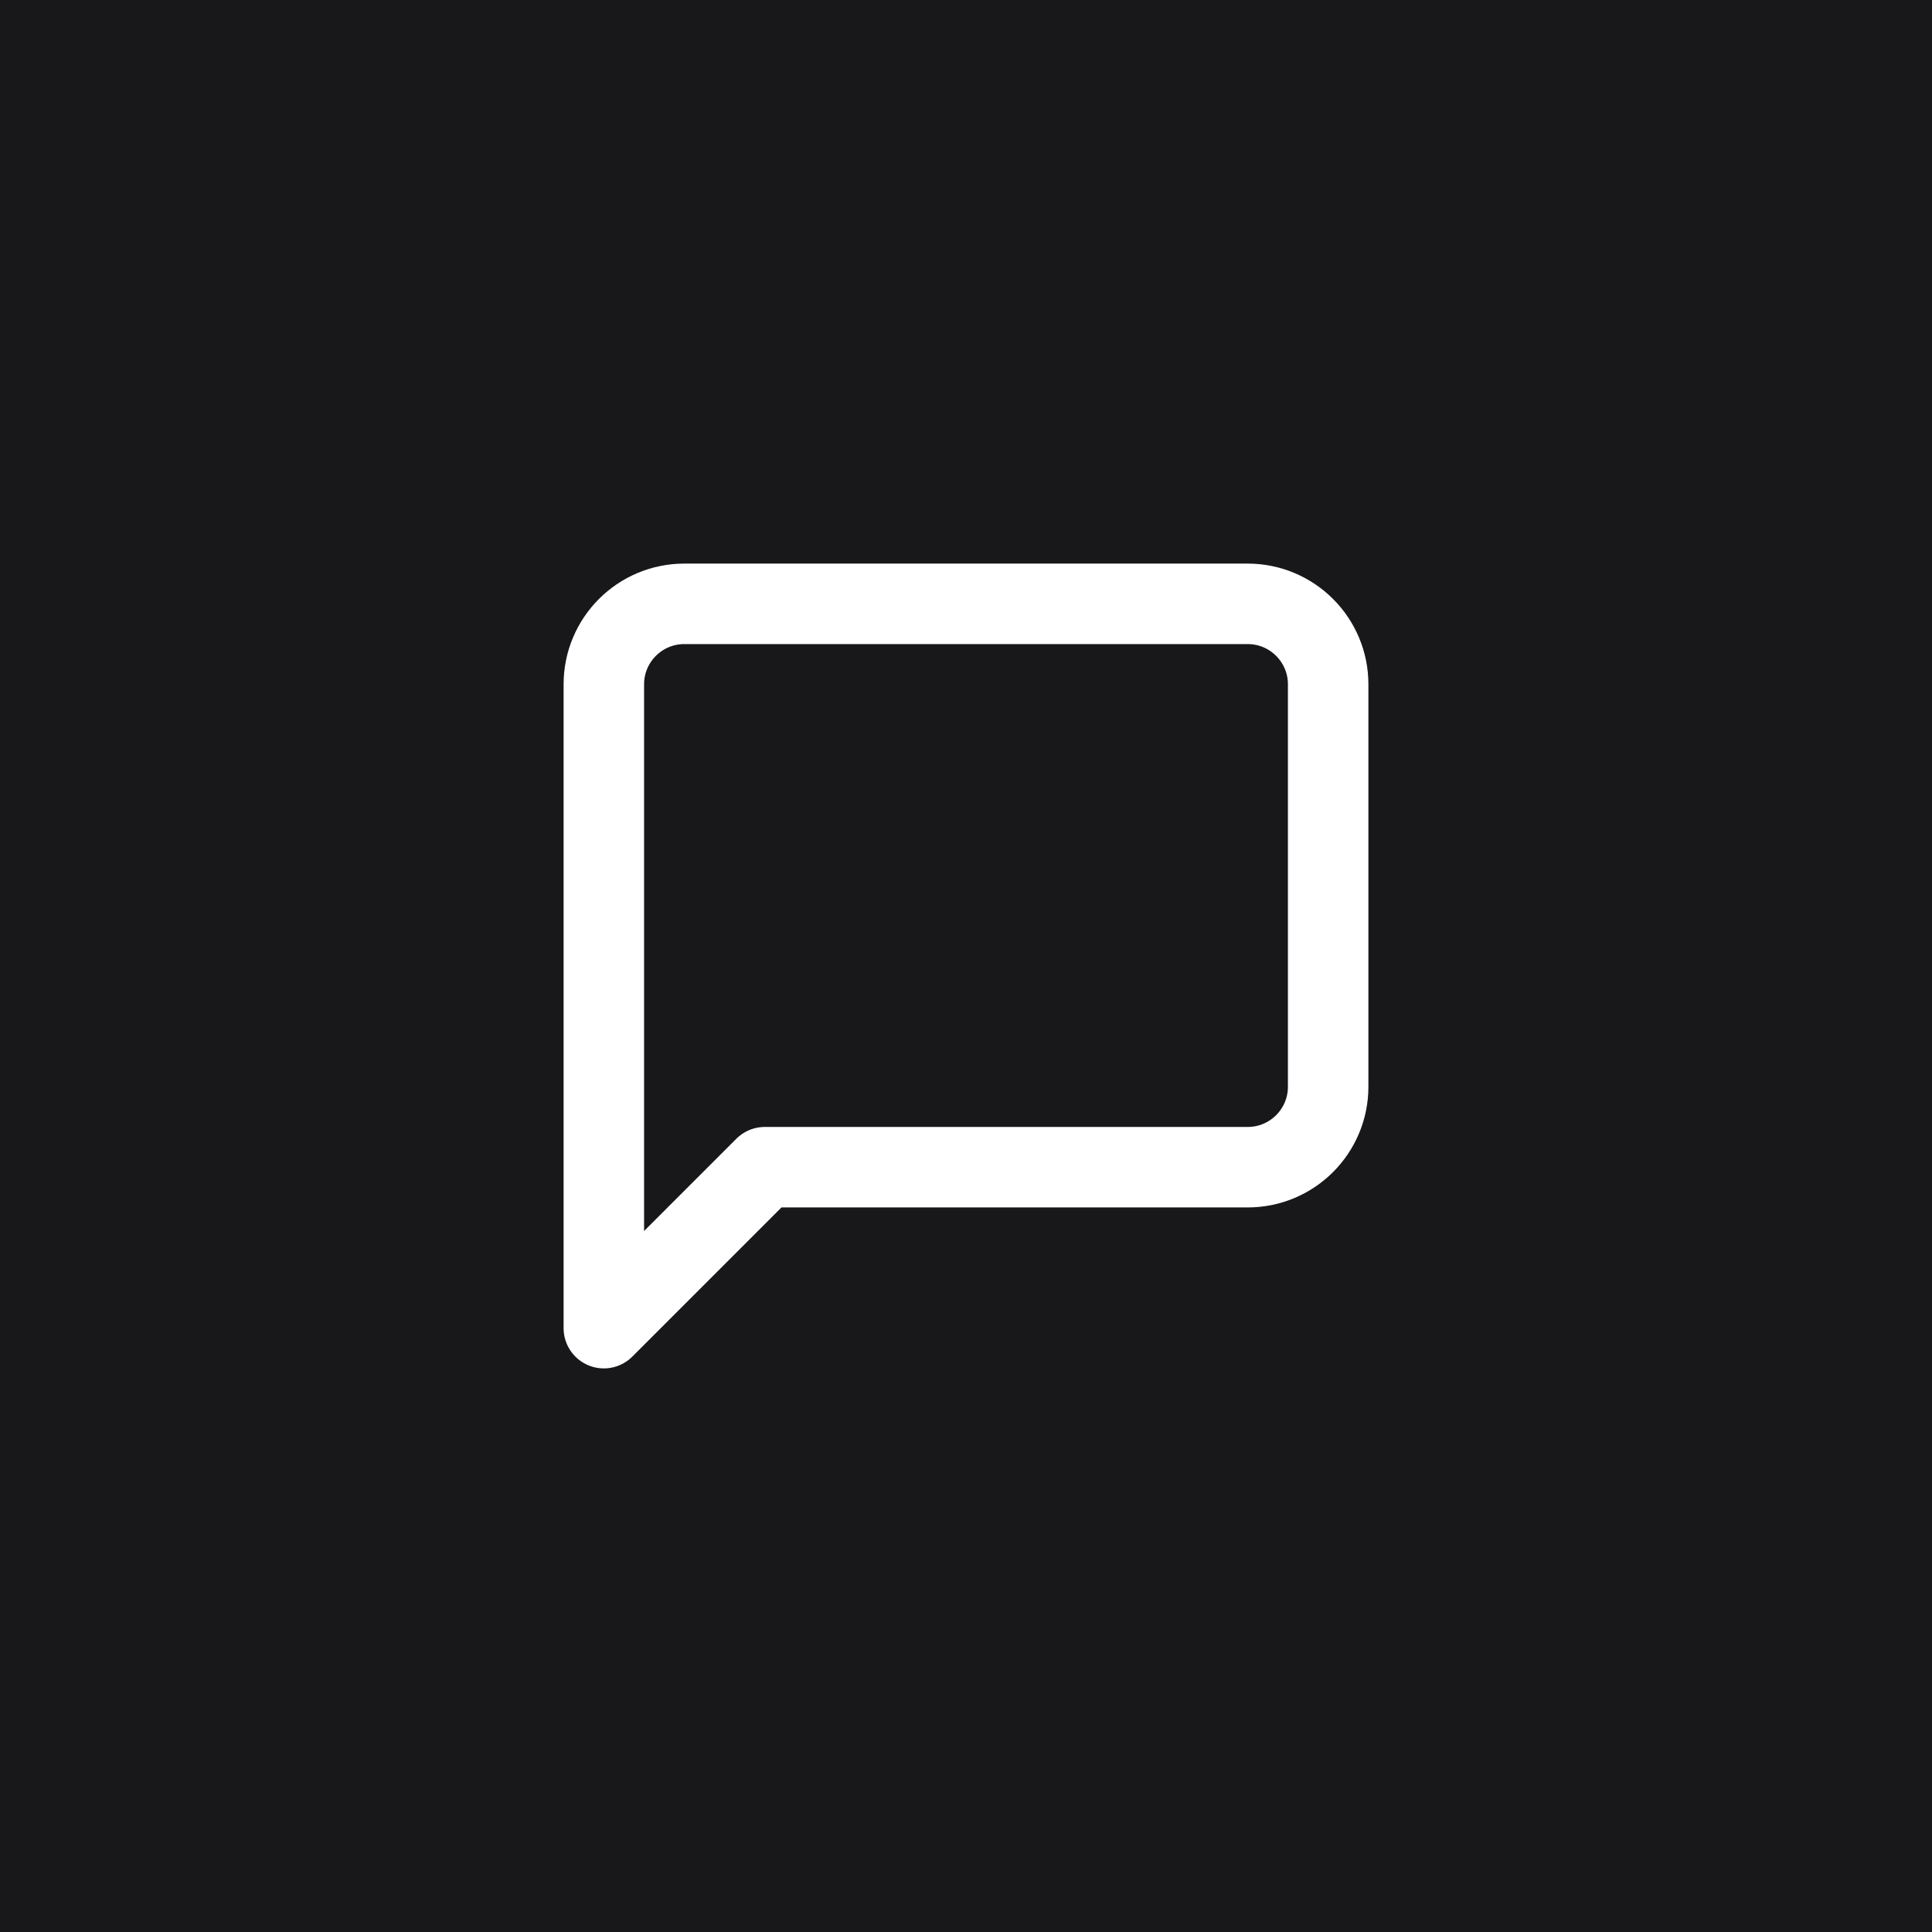
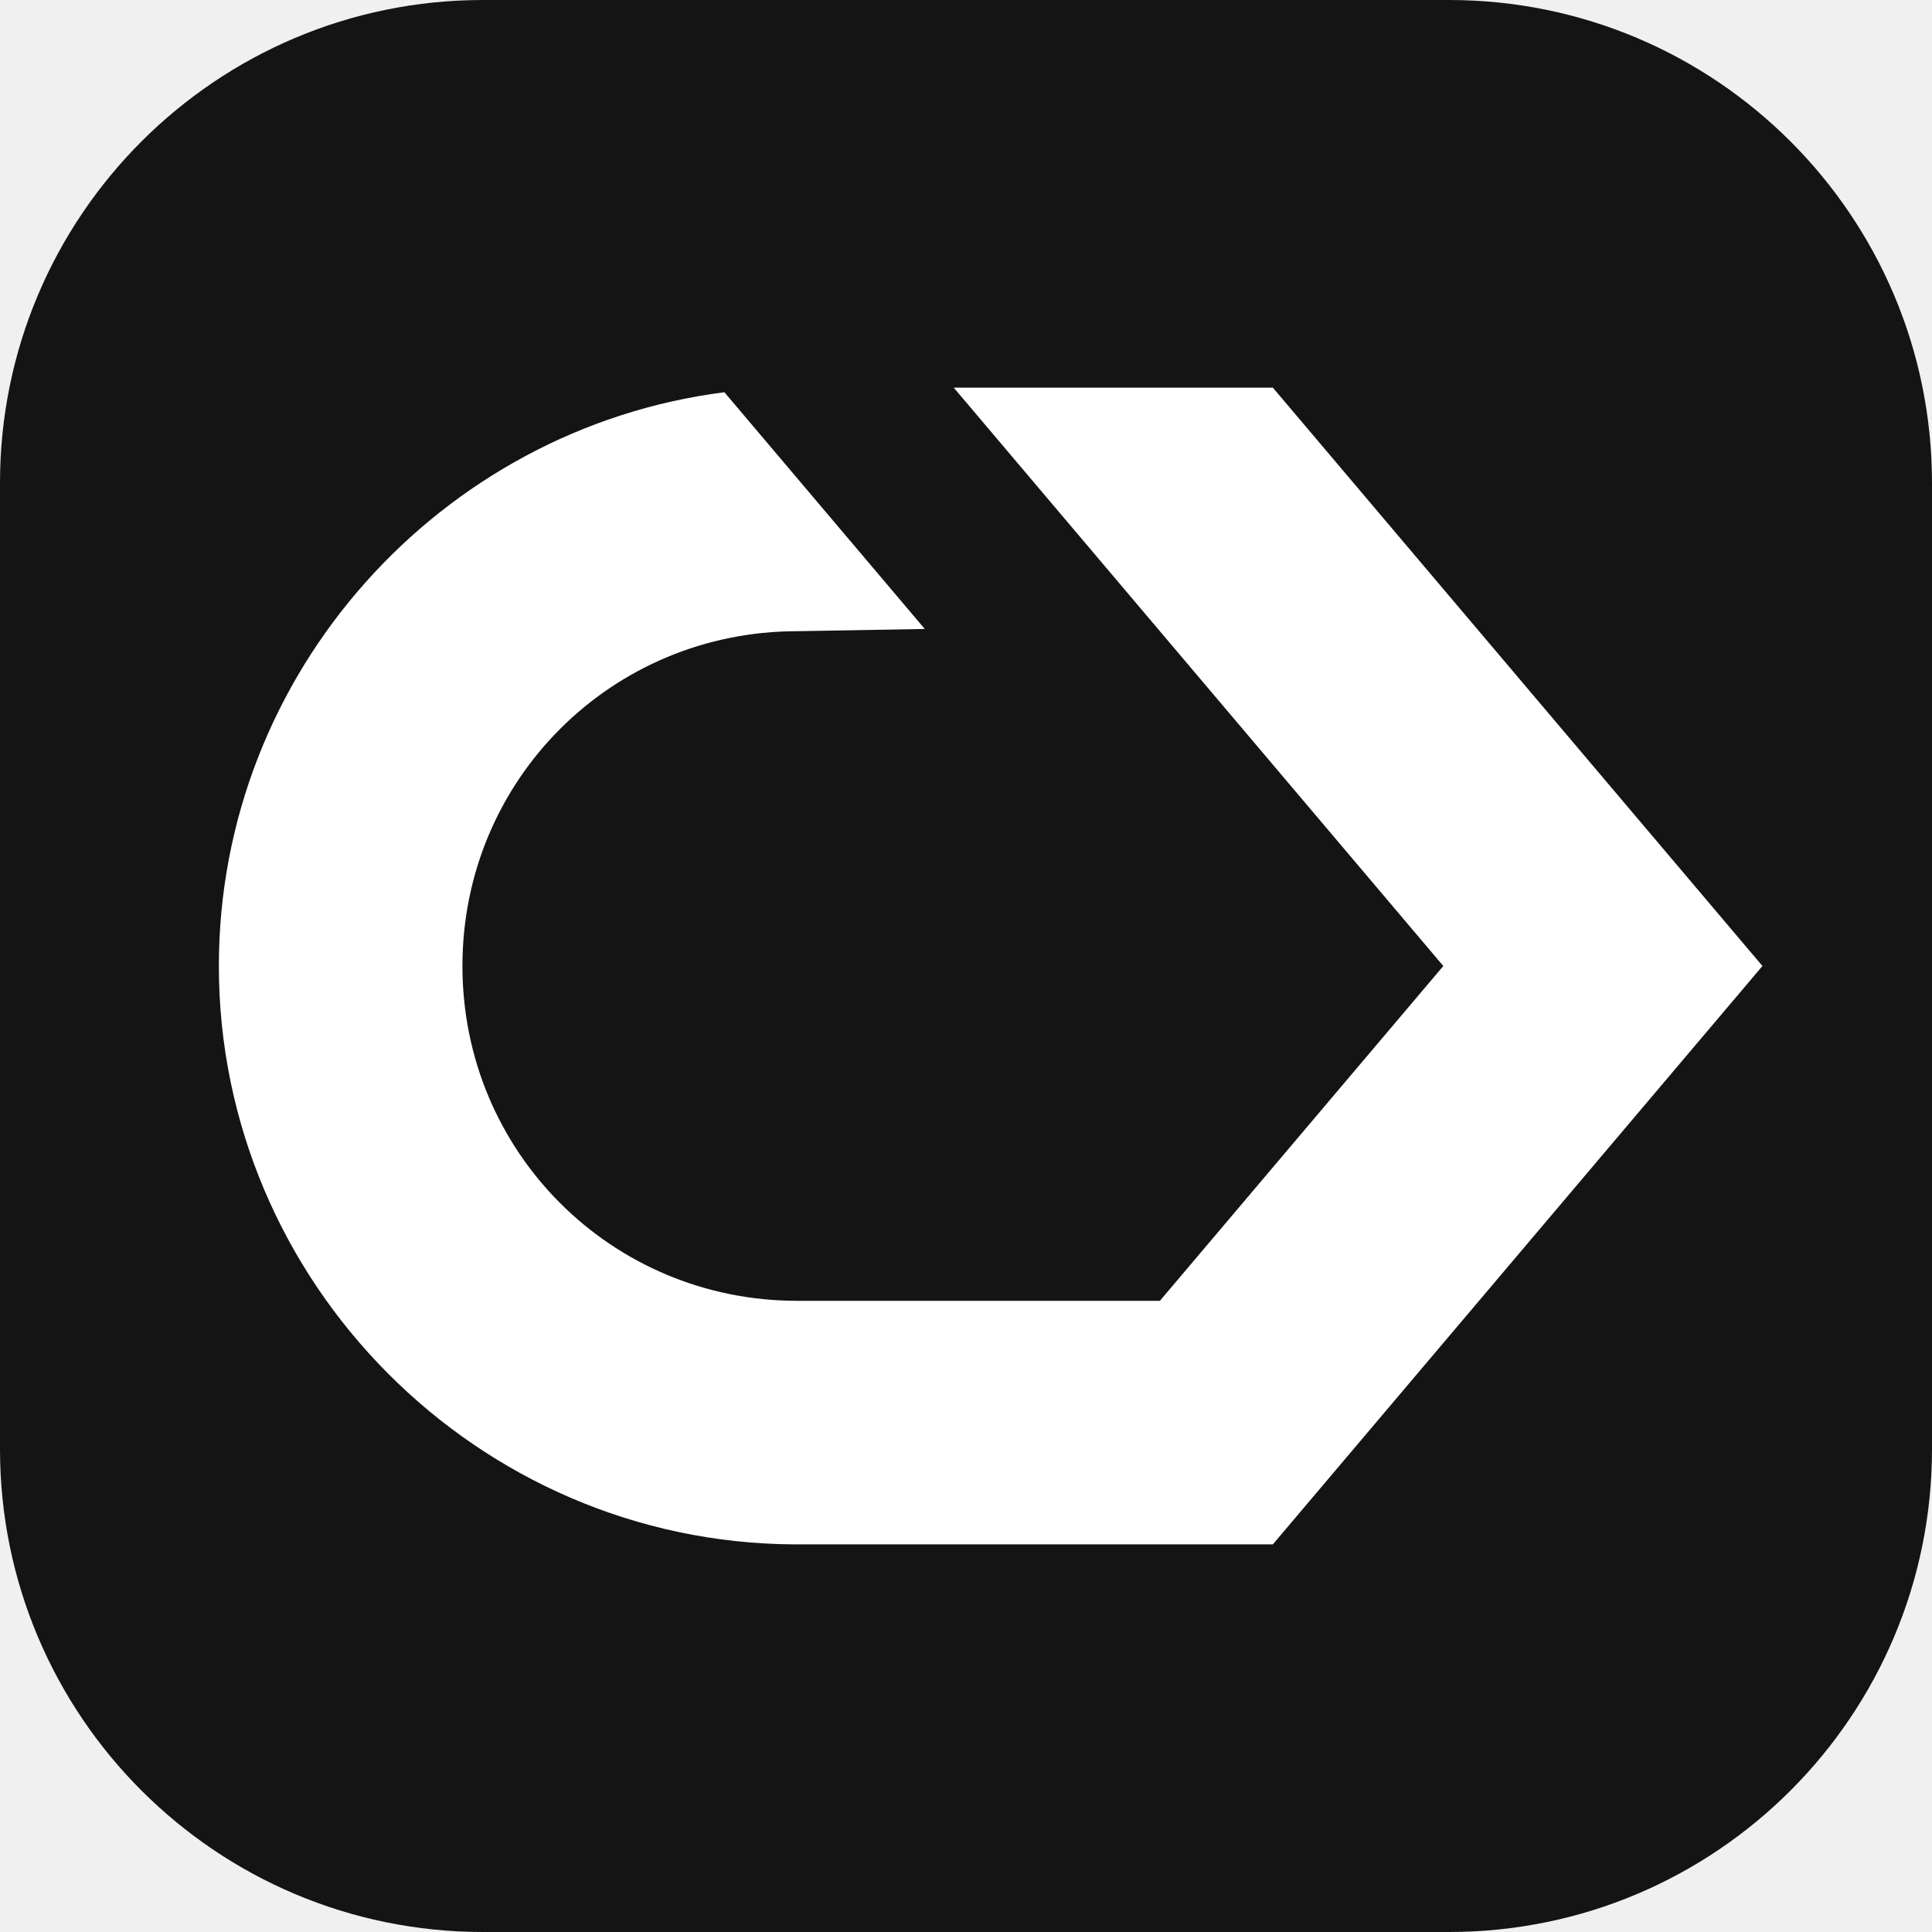
- <svg xmlns="http://www.w3.org/2000/svg" viewBox="0 0 64 64" width="64" height="64">
-   <rect x="0" y="0" width="64" height="64" fill="hsl(240 5.9% 10%)" />
-   <g transform="translate(32, 32) scale(1.333) translate(-12, -12)" stroke="white" stroke-width="2" fill="none" stroke-linecap="round" stroke-linejoin="round">
-     <path d="M21 15a2 2 0 0 1-2 2H7l-4 4V5a2 2 0 0 1 2-2h14a2 2 0 0 1 2 2z" />
-   </g>
+ <svg xmlns="http://www.w3.org/2000/svg" viewBox="0 0 512 512">
+   <rect width="512" height="512" rx="128" ry="128" fill="#141414" />
+   <path transform="translate(-1765.656,-366.7231)" fill="#ffffff" d="m 2018.396,469.448 129.752,153.275 -75.109,88.729 h -96.107 c -49.255,0 -88.725,-39.472 -88.725,-88.729 0,-49.255 39.47,-88.725 88.725,-88.725 h -0.129 l 33.928,-0.596 -53.103,-62.732 c -75.22,9.584 -133.971,74.362 -133.971,152.053 0,83.968 68.627,152.853 152.5,153.275 h 32.48 94.334 l 129.748,-153.275 -129.75,-153.275 z" />
</svg>
